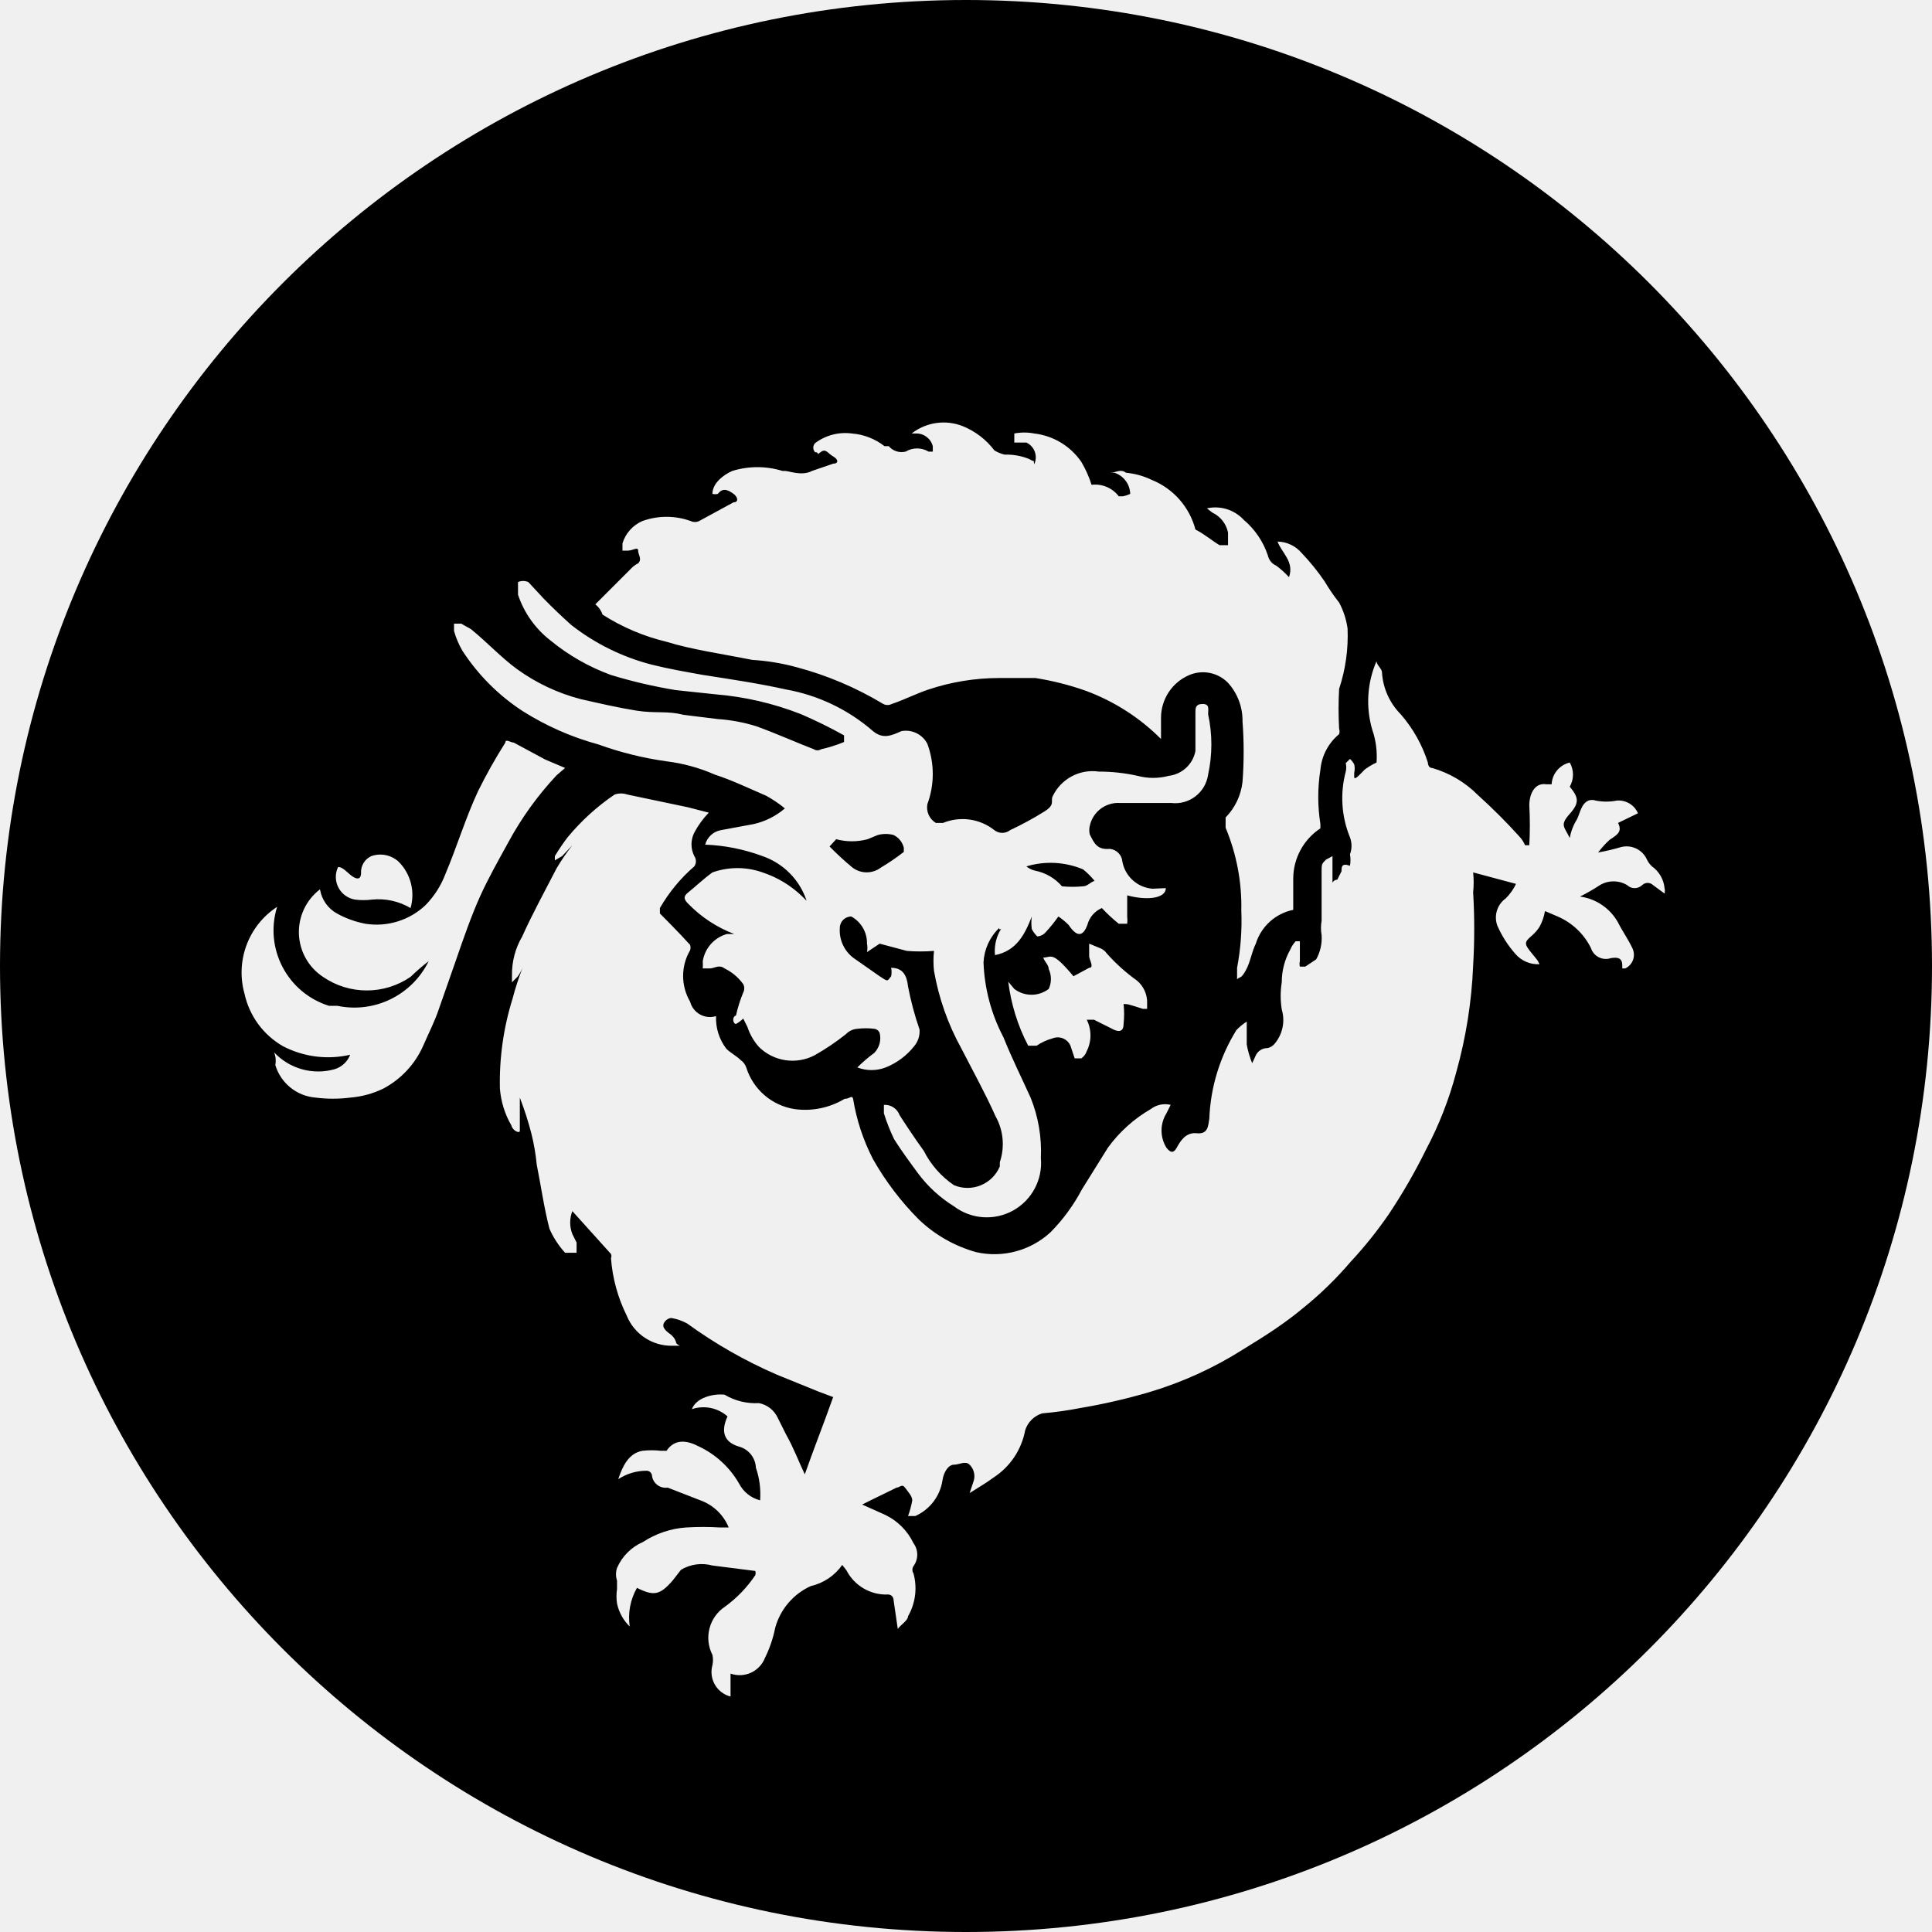
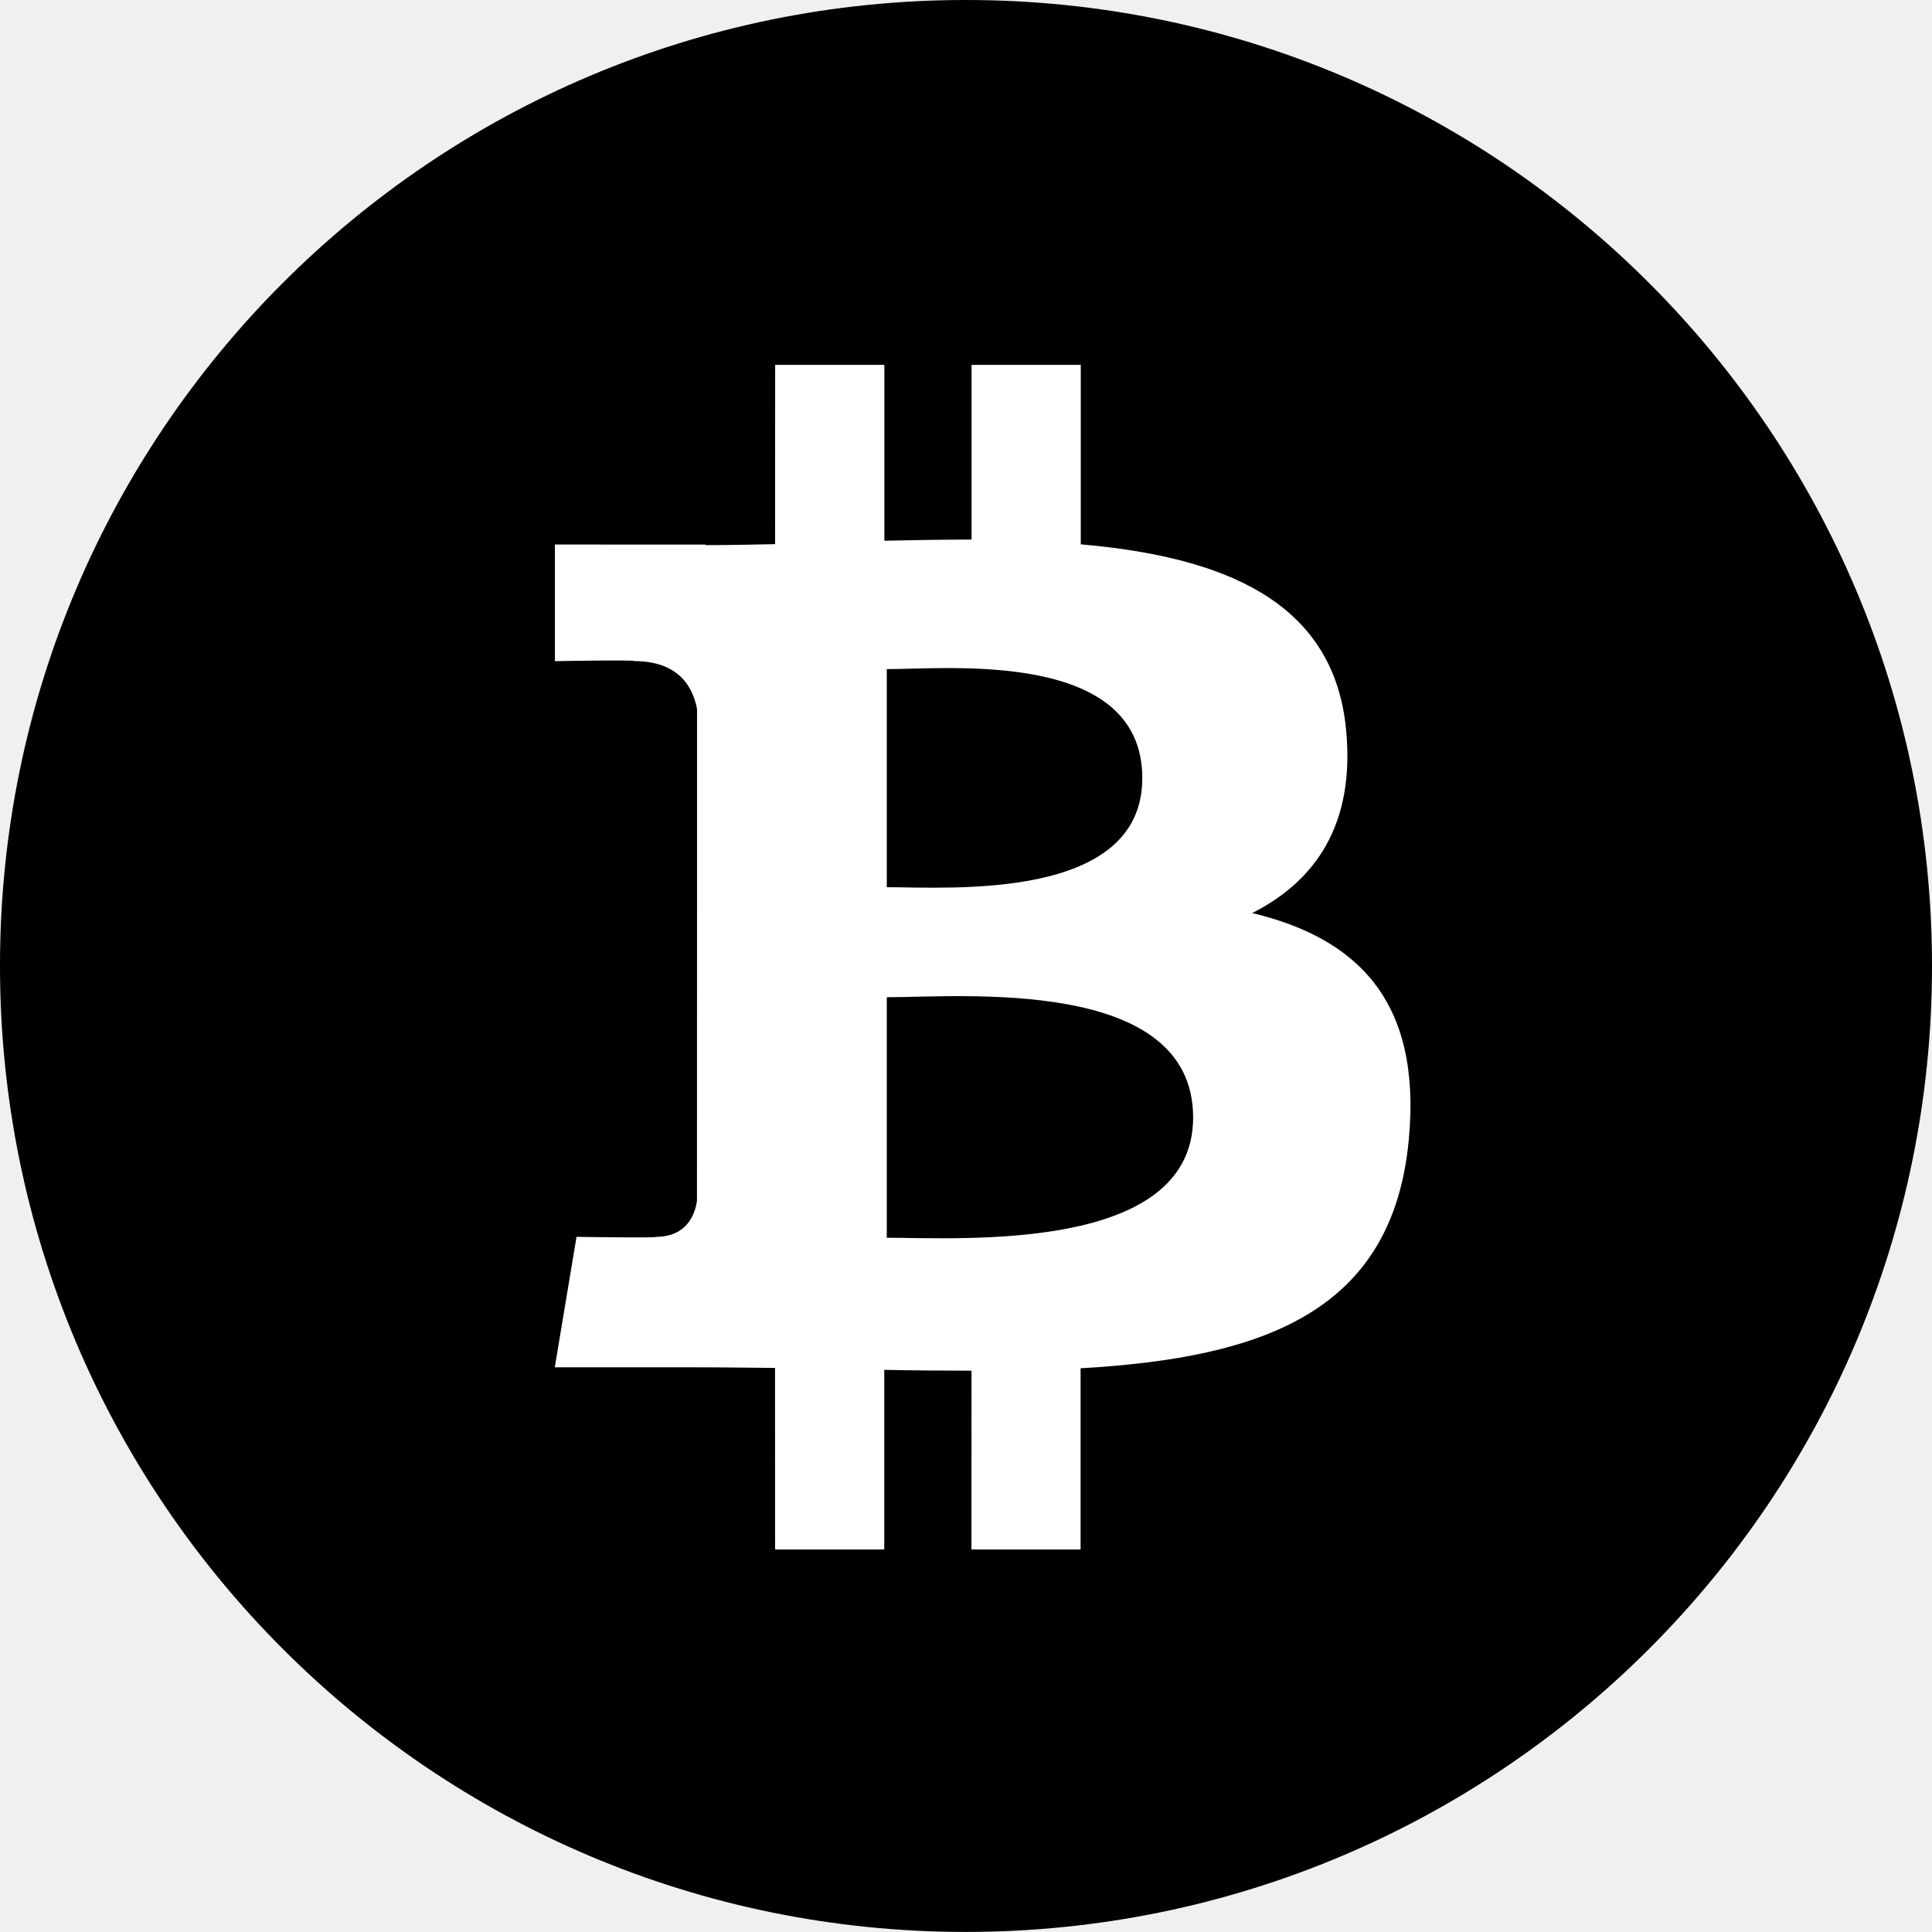
- <svg xmlns="http://www.w3.org/2000/svg" width="32" height="32" viewBox="0 0 32 32">
-   <path d="M16 32C7.163 32 0 24.837 0 16S7.163 0 16 0s16 7.163 16 16-7.163 16-16 16zm6.15-17.43a.09.09 0 00-.08.05v-.44l-.11.06c-.07.07-.07.08-.07.19v.82a.7.7 0 000 .24.72.72 0 01-.09.4l-.18.12h-.09a.18.18 0 010-.09v-.33h-.07a.49.49 0 00-.09.14 1.1 1.1 0 00-.14.54c-.024.15-.024.3 0 .45a.61.61 0 01-.12.57.2.2 0 01-.12.07.21.21 0 00-.19.12l-.06.13a1.53 1.53 0 01-.09-.31v-.38a1 1 0 00-.17.14 3 3 0 00-.45 1.47c-.02.12-.02.26-.21.24-.19-.02-.28.15-.33.24-.05.09-.1.09-.17 0a.54.54 0 010-.57l.07-.14a.39.39 0 00-.33.07 2.3 2.3 0 00-.71.64l-.43.69a3 3 0 01-.52.71 1.37 1.37 0 01-1.23.33 2.25 2.25 0 01-.95-.54 4.69 4.69 0 01-.76-1 3.34 3.34 0 01-.33-1c-.02-.07-.05 0-.14 0-.25.15-.542.21-.83.17a1 1 0 01-.8-.69.24.24 0 00-.09-.12c-.07-.07-.17-.12-.24-.19a.83.83 0 01-.17-.54.34.34 0 01-.43-.24.84.84 0 010-.85.14.14 0 000-.09c-.17-.19-.5-.52-.5-.52v-.09c.15-.26.342-.494.57-.69a.15.15 0 000-.17.43.43 0 010-.39 1.44 1.44 0 01.24-.33l-.35-.09-1-.21a.32.32 0 00-.21 0 3.72 3.72 0 00-.78.71 3.46 3.46 0 00-.21.31v.07l.12-.07.17-.18a3.61 3.61 0 00-.26.38c-.19.37-.4.75-.57 1.13a1.23 1.23 0 00-.17.64v.12l.09-.09a.71.71 0 00.09-.16 4.41 4.41 0 00-.17.52 4.63 4.63 0 00-.21 1.49c.017.215.081.424.19.61.02.09.14.14.14.09v-.55c.075.193.138.39.19.59.043.17.073.345.09.52.07.35.12.71.21 1.06.064.147.152.282.26.4h.19v-.17l-.07-.14a.52.52 0 010-.38l.64.71a.09.09 0 010 .07c.024.33.113.653.26.95a.8.8 0 00.76.5h.12c-.09-.05-.04-.04-.09-.12-.05-.08-.12-.09-.17-.17-.05-.08.05-.17.12-.17a.85.85 0 01.26.09 7.8 7.8 0 001.49.85l.69.28.24.09c-.16.45-.33.88-.47 1.28-.1-.21-.19-.45-.31-.66l-.14-.28a.43.43 0 00-.31-.24 1 1 0 01-.57-.14c-.19-.02-.47.05-.54.24a.6.6 0 01.59.12c-.12.26-.05.43.19.5a.38.38 0 01.28.35c.06.173.083.357.07.54a.54.54 0 01-.35-.28 1.51 1.51 0 00-.66-.61c-.19-.1-.4-.14-.54.07h-.09a1.34 1.34 0 00-.31 0c-.23.04-.33.26-.4.47a.85.85 0 01.47-.14c.05 0 .09.04.09.09a.23.23 0 00.26.19l.54.21a.8.8 0 01.47.45h-.14a4.55 4.55 0 00-.57 0 1.49 1.49 0 00-.71.24.83.83 0 00-.43.43.33.33 0 000 .21v.14a.79.79 0 000 .24.75.75 0 00.21.38 1 1 0 01.12-.64c.28.14.38.12.59-.12l.14-.18a.67.67 0 01.52-.07l.71.09a.12.12 0 010 .07 2.07 2.07 0 01-.5.52.62.62 0 00-.21.8.4.4 0 010 .17.42.42 0 00.3.52v-.38a.45.45 0 00.57-.26 2 2 0 00.17-.5c.085-.306.3-.559.59-.69a.87.87 0 00.52-.35l.07.09a.74.74 0 00.69.4c.05 0 .09.04.09.09l.07.48c.05-.07.17-.14.17-.21a.93.93 0 00.09-.71.11.11 0 010-.12.32.32 0 000-.38 1 1 0 00-.47-.47l-.38-.17.14-.07.43-.21c.05 0 .09-.07.14 0 .05.07.12.14.12.21a1.45 1.45 0 01-.07.26h.12a.77.77 0 00.45-.59c.02-.14.1-.26.19-.26s.19-.07.26 0a.27.27 0 01.07.26l-.07.21c.14-.09.28-.17.4-.26.273-.178.46-.46.52-.78a.43.43 0 01.28-.28 5.94 5.94 0 00.64-.09 9.81 9.81 0 001.13-.26 6.21 6.21 0 001.56-.71c.36-.22.69-.43 1-.69a5.9 5.9 0 00.78-.76 6.8 6.8 0 00.64-.8c.226-.34.43-.694.61-1.06a6 6 0 00.5-1.28 7.7 7.7 0 00.28-1.77 10.28 10.28 0 000-1.21 1.6 1.6 0 000-.33l.71.19a.85.85 0 01-.17.24.39.39 0 00-.14.45c.075.172.176.33.3.47a.49.49 0 00.4.17c-.05-.08.02 0-.12-.17-.14-.17-.14-.19 0-.31a.63.63 0 00.12-.14.85.85 0 00.09-.26l.21.09a1.1 1.1 0 01.55.52.26.26 0 00.33.17c.12-.02.19 0 .19.12v.05h.05a.25.25 0 00.12-.33c-.07-.15-.17-.29-.24-.43a.85.85 0 00-.63-.43 3.22 3.22 0 00.33-.19.44.44 0 01.45 0 .18.18 0 00.25 0 .13.13 0 01.18 0l.19.14a.18.18 0 000-.09.5.5 0 00-.17-.33.35.35 0 01-.12-.14.37.37 0 00-.43-.21 3.42 3.42 0 01-.38.09 1.53 1.53 0 01.19-.21c.14-.09.21-.14.14-.28l.33-.16a.35.35 0 00-.35-.21.9.9 0 01-.35 0 .18.18 0 00-.12 0c-.12.05-.14.21-.19.31a.86.86 0 00-.12.31c-.09-.19-.17-.21 0-.4.17-.19.14-.28 0-.45a.4.4 0 000-.4.39.39 0 00-.3.36h-.09c-.19-.03-.28.16-.28.35.012.22.012.44 0 .66h-.07a.49.49 0 00-.09-.14 9.38 9.38 0 00-.69-.69 1.75 1.75 0 00-.76-.45c-.07 0-.07-.09-.07-.09a2.26 2.26 0 00-.45-.8 1.08 1.08 0 01-.31-.69c0-.07-.09-.12-.09-.19a1.67 1.67 0 00-.07 1.14c.06.173.083.357.07.54a1 1 0 00-.2.12c-.05.05-.17.19-.17.12v-.07a.3.3 0 000-.14.33.33 0 00-.07-.09l-.07.07a.3.3 0 010 .14 1.71 1.71 0 00.07 1.09.4.4 0 010 .28.56.56 0 010 .19c-.14-.05-.14.02-.14.09l-.07.14zM9.86 10.01a.36.36 0 01.12.17c.326.208.684.36 1.06.45.42.13.92.2 1.42.3.247.015.491.055.73.12.507.134.991.34 1.44.61a.15.15 0 00.14 0c.21-.07.4-.17.61-.24a3.72 3.72 0 011.16-.19h.61c.282.045.56.115.83.21.47.173.897.446 1.25.8v-.35c0-.31.185-.59.47-.71a.58.58 0 01.64.13.93.93 0 01.24.64 6.65 6.65 0 010 1 1 1 0 01-.28.59v.17c.181.434.27.9.26 1.37a4.15 4.15 0 01-.07.95v.19c.05-.05.06 0 .14-.14.08-.14.1-.31.17-.45a.82.82 0 01.62-.56v-.52a1 1 0 01.45-.83v-.07a2.86 2.86 0 010-.9.86.86 0 01.31-.59.14.14 0 000-.09 6 6 0 010-.66 2.81 2.81 0 00.14-1 1.29 1.29 0 00-.14-.43 3.08 3.08 0 01-.24-.35 3.68 3.68 0 00-.38-.47.54.54 0 00-.4-.19c.07.19.28.33.19.59a1.53 1.53 0 00-.21-.19.24.24 0 01-.14-.17 1.32 1.32 0 00-.4-.59.64.64 0 00-.61-.19l.09.07a.47.47 0 01.26.33v.21h-.14c-.12-.07-.23-.17-.4-.26a1.22 1.22 0 00-.72-.82 1.26 1.26 0 00-.43-.12c-.09-.07-.17 0-.26 0h.07a.38.38 0 01.26.35.52.52 0 01-.12.04h-.07a.49.49 0 00-.45-.19 1.83 1.83 0 00-.17-.38 1.1 1.1 0 00-.78-.47.86.86 0 00-.33 0v.15h.2a.27.27 0 01.13.36c-.02-.09.03-.02-.09-.09a1 1 0 00-.4-.07.57.57 0 01-.17-.07 1.24 1.24 0 00-.52-.4.86.86 0 00-.85.12h.07a.28.28 0 01.28.21v.09h-.07a.37.37 0 00-.38 0 .28.28 0 01-.28-.09h-.07a1 1 0 00-.54-.21.83.83 0 00-.61.16.11.11 0 000 .15c.09 0 0 .07.09 0s.12.02.21.07.09.12 0 .12l-.35.12c-.17.09-.38 0-.45 0h-.04a1.41 1.41 0 00-.83 0c-.16.07-.33.21-.33.38a.18.18 0 00.09 0c.09-.12.19-.05.26 0s.09.14 0 .14l-.57.31a.16.16 0 01-.14 0 1.18 1.18 0 00-.8 0 .59.59 0 00-.33.37v.12h.09c.08 0 .17-.07.17 0s.07.14 0 .21a.41.41 0 00-.12.09l-.59.59zm9.45 4.7l-.22.01a.55.55 0 01-.5-.45.23.23 0 00-.21-.21c-.21.02-.26-.1-.33-.24a.3.3 0 010-.14.48.48 0 01.5-.38h.85a.55.55 0 00.61-.47 2.34 2.34 0 000-1c0-.08.03-.17-.09-.17s-.12.07-.12.14v.64a.51.51 0 01-.44.41 1 1 0 01-.52 0 2.93 2.93 0 00-.64-.07.73.73 0 00-.76.4c-.05.09.05.14-.14.26a5.33 5.33 0 01-.57.31.21.21 0 01-.26 0 .85.85 0 00-.85-.12h-.12a.3.3 0 01-.14-.31 1.44 1.44 0 000-1 .4.4 0 00-.43-.21c-.16.07-.3.14-.47 0a3 3 0 00-1.44-.69c-.45-.1-.92-.17-1.37-.24-.28-.05-.57-.1-.85-.17a3.63 3.63 0 01-1.34-.66 9.56 9.56 0 01-.45-.43l-.26-.28a.22.22 0 00-.17 0v.21c.1.301.289.566.54.76a3.42 3.42 0 001 .57c.35.107.708.19 1.07.25l.66.07a5 5 0 011.42.33c.242.105.48.221.71.35v.11a2.32 2.32 0 01-.38.12.11.11 0 01-.12 0c-.31-.12-.62-.26-.95-.38a2.77 2.77 0 00-.64-.12l-.57-.07c-.26-.07-.47-.02-.78-.07-.31-.05-.61-.12-.92-.19a3.15 3.15 0 01-1.06-.5c-.26-.19-.5-.45-.76-.66l-.16-.09h-.12v.12a1.4 1.4 0 00.14.33c.26.4.6.74 1 1 .387.244.808.43 1.25.55a5.6 5.6 0 001.13.28c.276.034.546.108.8.22.28.09.57.23.85.35a2 2 0 01.31.21 1.2 1.2 0 01-.52.26l-.54.1a.33.33 0 00-.26.24c.325.012.645.077.95.19.346.12.616.393.73.74l-.07-.07a1.72 1.72 0 00-.66-.4 1.24 1.24 0 00-.83 0c-.14.1-.31.26-.4.33-.09.07-.07.12 0 .19.214.22.473.39.76.5h-.12a.56.56 0 00-.4.45 1 1 0 010 .12h.12c.07 0 .15-.07.24 0a.82.82 0 01.31.26.15.15 0 010 .14 2.32 2.32 0 00-.12.38c-.07.02-.05.14 0 .14a.5.5 0 00.12-.09l.07.14a.93.93 0 00.19.33.79.79 0 00.92.14 4 4 0 00.52-.35.29.29 0 01.19-.09 1.14 1.14 0 01.28 0 .11.11 0 01.09.07.35.35 0 01-.09.33 2.5 2.5 0 00-.28.24.65.65 0 00.47 0 1.14 1.14 0 00.47-.35.38.38 0 00.09-.28 5.08 5.08 0 01-.19-.71c-.02-.19-.09-.31-.28-.31a.34.34 0 010 .14c-.07.09-.05.09-.19 0l-.4-.28a.57.57 0 01-.26-.52.19.19 0 01.19-.19.5.5 0 01.26.45.35.35 0 010 .14l.21-.14.45.12c.15.012.3.012.45 0a1.54 1.54 0 000 .33c.078.449.23.881.45 1.28.19.37.4.75.57 1.13a.94.94 0 01.07.76v.07a.58.58 0 01-.76.31 1.51 1.51 0 01-.5-.57c-.14-.19-.35-.51-.4-.59a.26.26 0 00-.26-.17v.14c.046.147.103.291.17.43.12.19.26.38.4.57.161.215.361.398.59.54a.9.9 0 001.44-.8 2.37 2.37 0 00-.17-1c-.14-.31-.31-.65-.45-1a2.89 2.89 0 01-.33-1.24.85.85 0 01.26-.57c0 .07.07-.05 0 .07a.7.7 0 00-.07.38c.35-.07.49-.33.61-.64a.72.72 0 000 .21.5.5 0 00.09.12.2.2 0 00.14-.07 2.51 2.51 0 00.21-.26c.061.04.118.088.17.14.14.21.24.19.31 0a.42.42 0 01.24-.28c.087.093.18.18.28.26h.14a.48.48 0 000-.12v-.35c.33.09.64.05.64-.12zm-5.57-.69l.11-.12a1 1 0 00.52 0l.17-.07a.51.51 0 01.26 0 .32.32 0 01.17.21v.07a3.61 3.61 0 01-.38.26.39.39 0 01-.47 0 4.87 4.87 0 01-.38-.35zm3.26.33a1.39 1.39 0 01.94.05c.07.057.133.12.19.19-.07.02-.12.09-.19.09a1.82 1.82 0 01-.35 0 .79.79 0 00-.45-.26.35.35 0 01-.14-.07zM4.54 17.43a.37.37 0 01.02.21.76.76 0 00.67.54c.19.024.38.024.57 0a1.54 1.54 0 00.55-.15 1.48 1.48 0 00.66-.71c.09-.21.19-.4.26-.61l.28-.8c.12-.35.26-.75.4-1.06.14-.31.3-.59.47-.9a5.32 5.32 0 01.8-1.11l.14-.12-.33-.14-.52-.28c-.05 0-.14-.07-.14 0a8.79 8.79 0 00-.45.8c-.21.45-.35.92-.54 1.37a1.5 1.5 0 01-.33.52 1.18 1.18 0 01-1 .31 1.6 1.6 0 01-.47-.17.56.56 0 01-.28-.4.89.89 0 00.05 1.45c.437.3 1.013.3 1.45 0a3.54 3.54 0 01.3-.26 1.37 1.37 0 01-1.51.74h-.14a1.31 1.31 0 01-.86-1.64 1.3 1.3 0 00-.54 1.44c.08.367.313.684.64.87a1.62 1.62 0 001.11.14.4.4 0 01-.26.24 1 1 0 01-1-.28zm14.07-.8c.07 0 .07 0 .32.08H19v-.09a.47.47 0 00-.17-.38 3 3 0 01-.5-.45.24.24 0 00-.12-.09l-.17-.07v.21c0 .05.09.19 0 .19l-.26.14c-.36-.43-.36-.31-.5-.31.02.07.09.12.09.19a.39.39 0 010 .33.47.47 0 01-.57 0l-.1-.12c.046.37.157.73.33 1.06h.14a.87.87 0 01.26-.12.23.23 0 01.3.12l.07.21h.11a.24.24 0 00.09-.12.58.58 0 000-.52h.12l.28.14c.12.07.21.07.21-.07a1.54 1.54 0 000-.33zM6.8 15.04a.78.78 0 00-.2-.77.45.45 0 00-.45-.09.29.29 0 00-.17.28c0 .07-.03.12-.12.07-.09-.05-.17-.17-.26-.17a.38.38 0 00.28.54c.093.012.187.012.28 0a1.05 1.05 0 01.64.14z" />
+ <svg xmlns="http://www.w3.org/2000/svg" width="32" height="32" viewBox="0 0 32 32" fill="none">
+   <g clip-path="url(#clip0)">
+     <path d="M32 16C32 24.835 24.836 31.997 15.996 31.999C7.163 31.999 -0.001 24.835 -6.03491e-05 15.999C-0.003 7.163 7.161 0 15.999 0C24.836 0 32 7.164 32 16Z" fill="black" />
+     <path d="M22.295 12.082C22.089 9.939 20.239 9.221 17.901 9.016V6.043H16.092V8.937C15.617 8.937 15.131 8.946 14.648 8.956V6.043H12.839L12.838 9.013C12.446 9.021 12.061 9.029 11.686 9.029V9.02L9.191 9.019V10.951C9.191 10.951 10.527 10.926 10.504 10.95C11.238 10.95 11.476 11.375 11.545 11.742V15.129C11.596 15.129 11.661 15.132 11.736 15.142H11.545L11.544 19.887C11.512 20.117 11.376 20.485 10.864 20.486C10.887 20.507 9.549 20.486 9.549 20.486L9.189 22.647H11.545C11.983 22.647 12.414 22.654 12.837 22.657L12.838 25.664H14.646V22.689C15.141 22.699 15.621 22.703 16.091 22.703L16.09 25.664H17.898V22.663C20.94 22.489 23.072 21.723 23.335 18.866C23.549 16.565 22.468 15.538 20.741 15.123C21.792 14.59 22.448 13.65 22.295 12.082ZM19.762 18.51C19.762 20.756 15.915 20.501 14.688 20.501V16.517C15.915 16.519 19.762 16.167 19.762 18.51ZM18.92 12.889C18.92 14.933 15.709 14.694 14.688 14.695V11.083C15.711 11.083 18.921 10.758 18.92 12.889Z" fill="white" />
+     <path d="M11.547 15.049H11.816V15.247H11.547V15.049Z" fill="white" />
+   </g>
+   <defs>
+     <clipPath id="clip0">
+       <rect width="32" height="32" fill="white" />
+     </clipPath>
+   </defs>
</svg>
